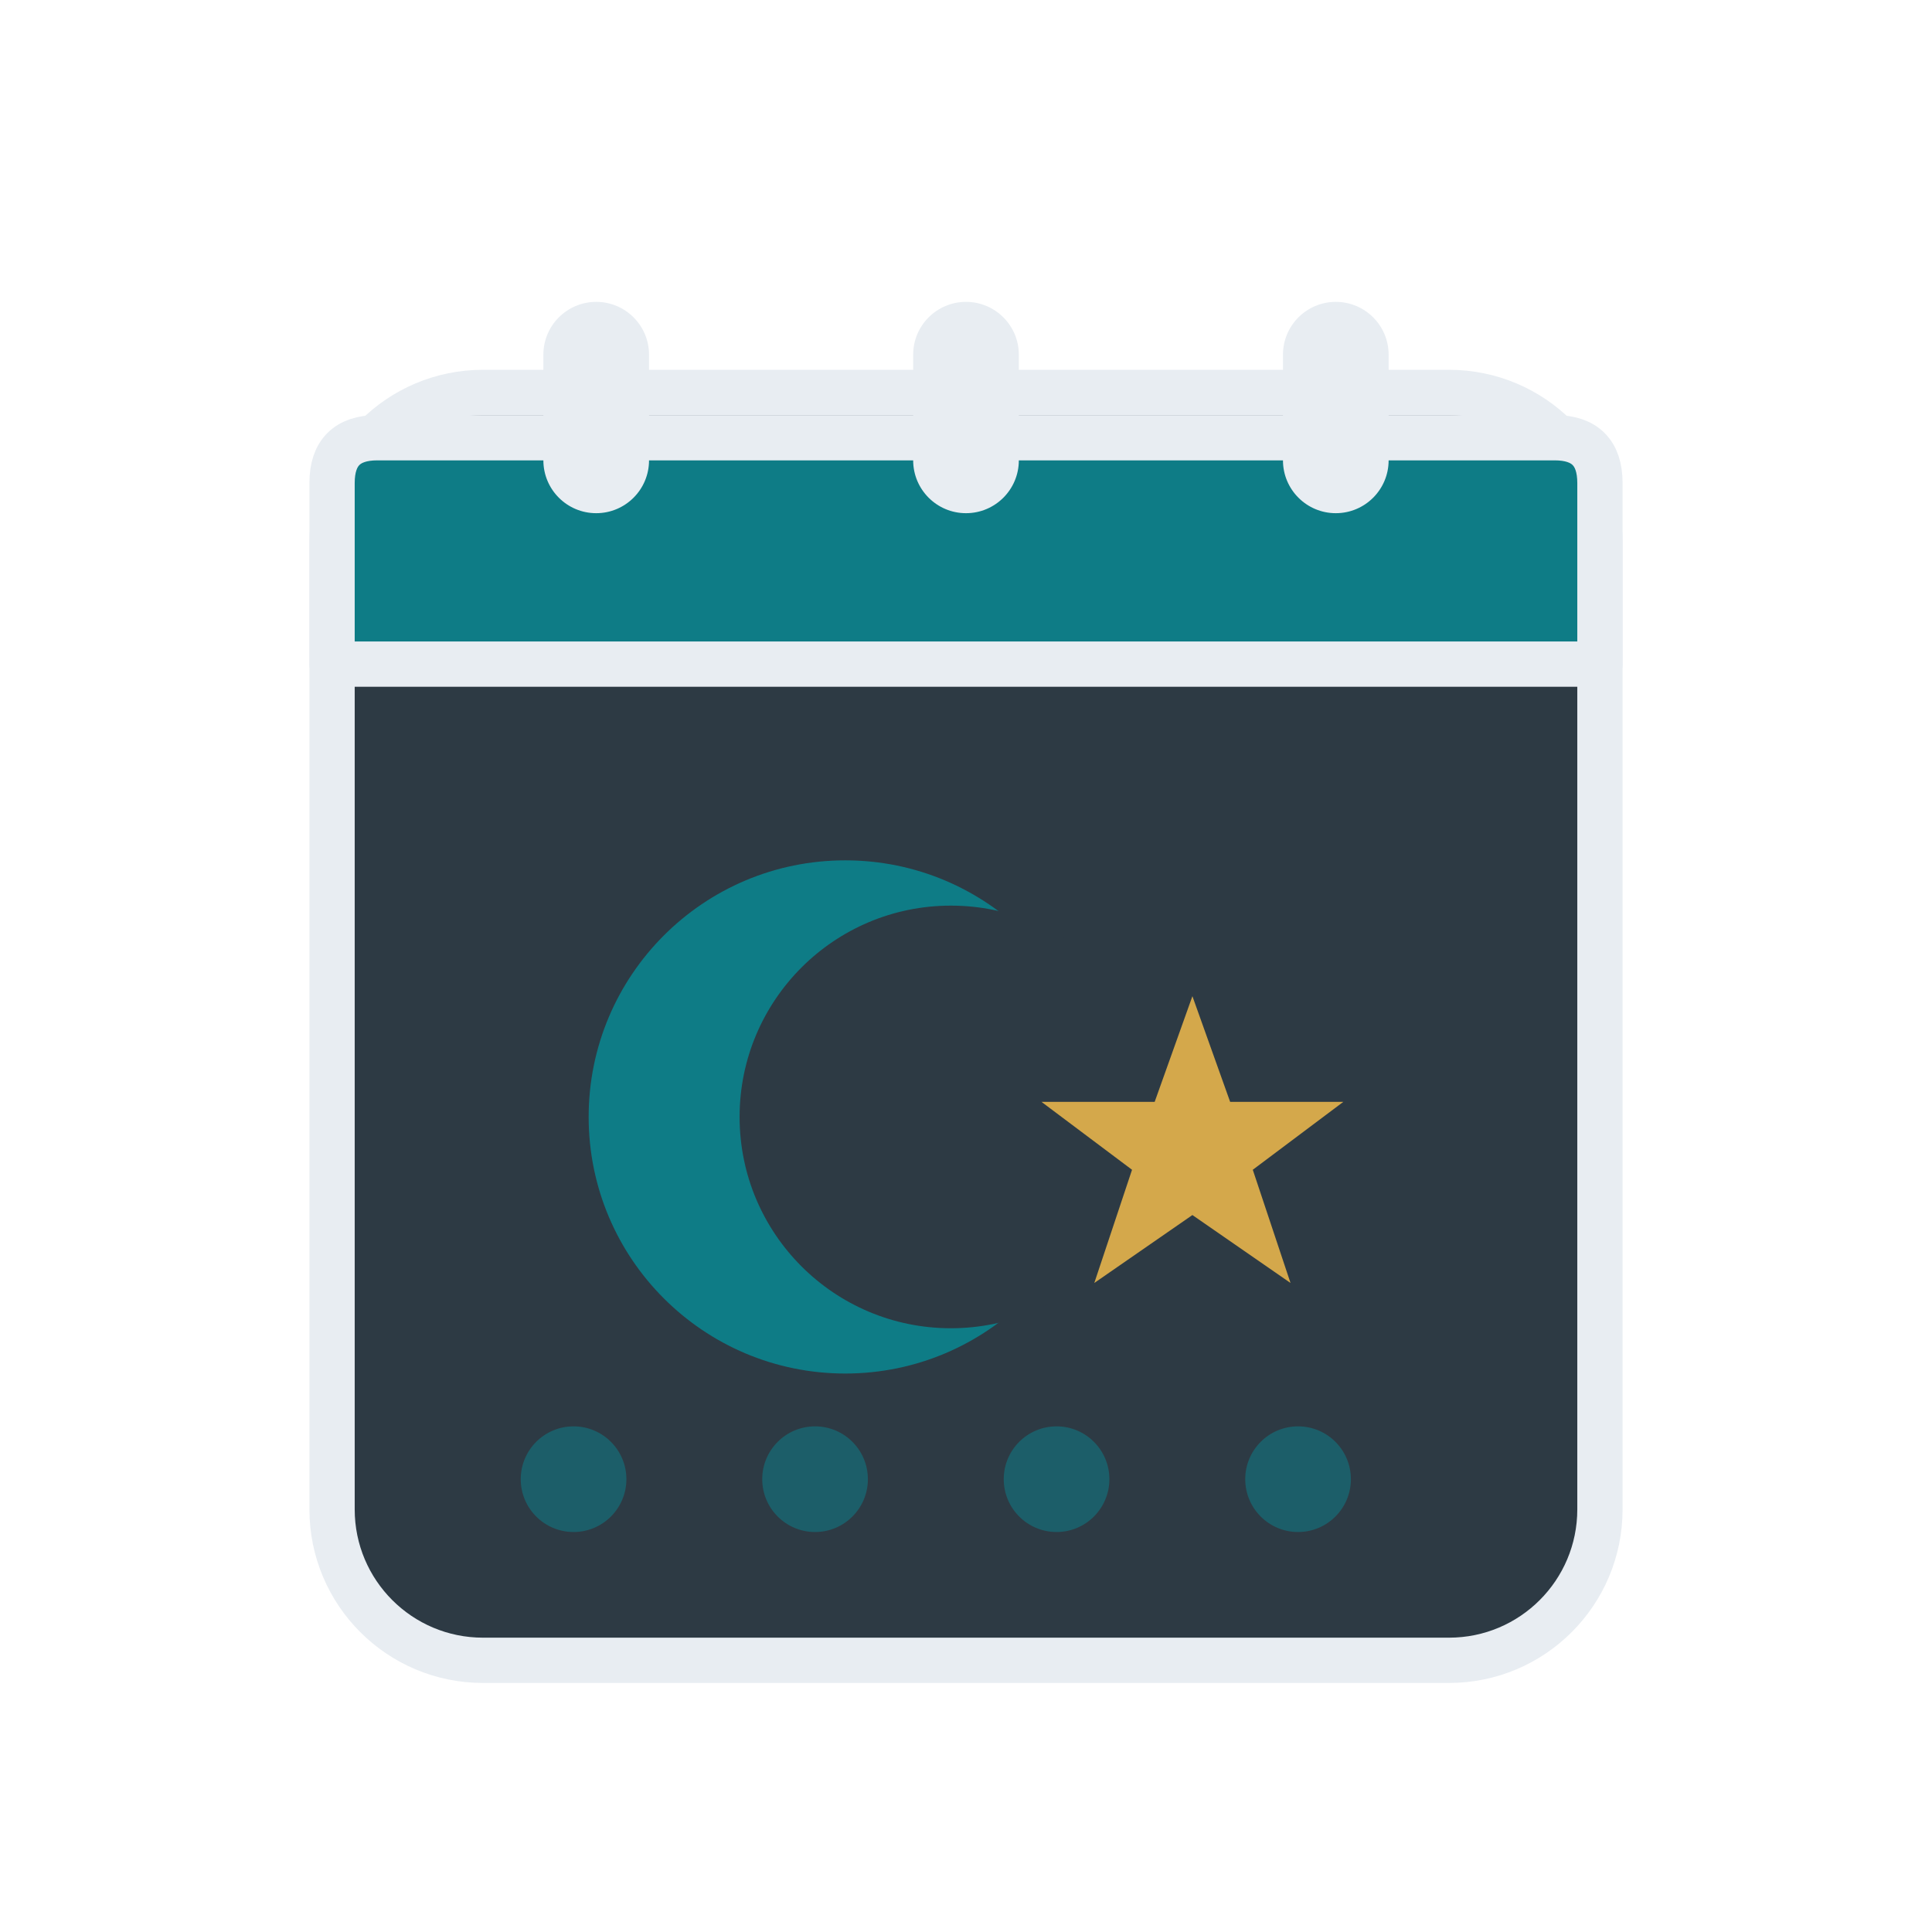
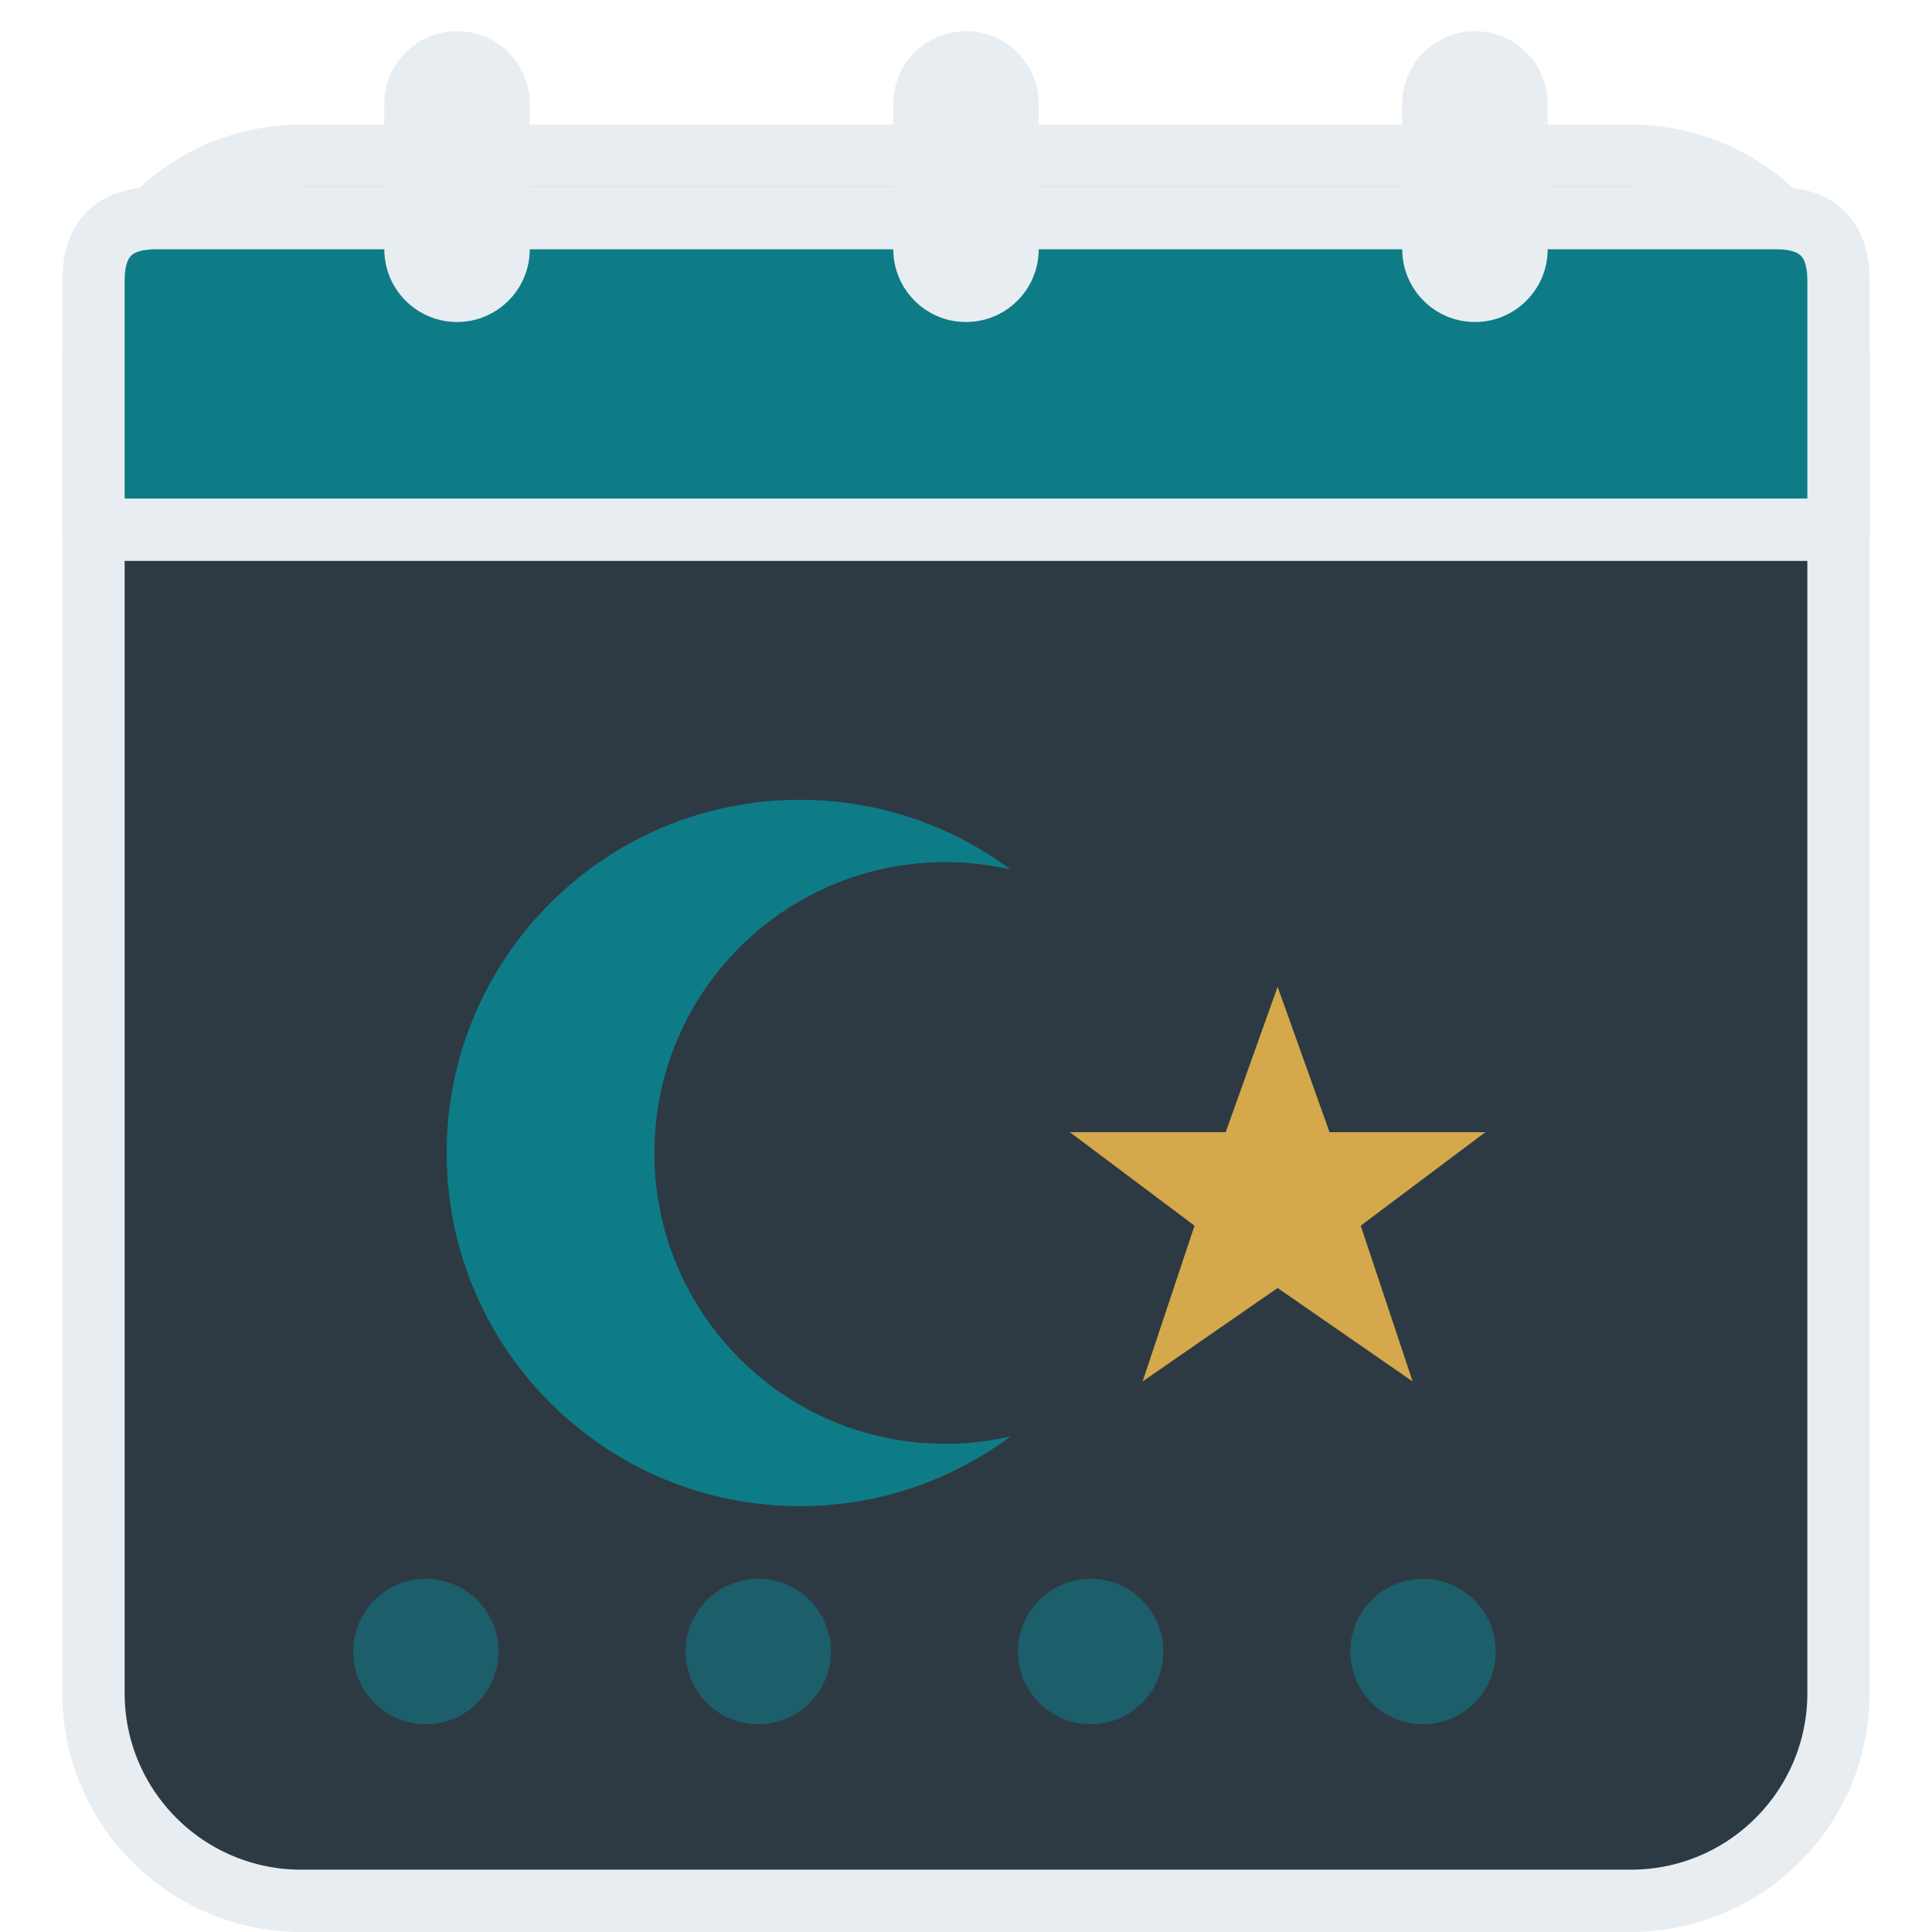
- <svg xmlns="http://www.w3.org/2000/svg" viewBox="0 0 256 256" width="256" height="256">
+ <svg xmlns="http://www.w3.org/2000/svg" viewBox="35 37 186 186" width="256" height="256">
  <rect x="44" y="52" width="168" height="168" rx="20" ry="20" fill="#2D3A44" stroke="#E8EDF2" stroke-width="6" />
  <path d="M 50 58 L 206 58 Q 212 58 212 64 L 212 88 L 44 88 L 44 64 Q 44 58 50 58 Z" fill="#0E7C86" stroke="#E8EDF2" stroke-width="6" stroke-linejoin="round" />
  <rect x="72" y="40" width="14" height="28" rx="7" fill="#E8EDF2" />
  <rect x="121" y="40" width="14" height="28" rx="7" fill="#E8EDF2" />
  <rect x="170" y="40" width="14" height="28" rx="7" fill="#E8EDF2" />
  <circle cx="112" cy="148" r="34" fill="#0E7C86" />
  <circle cx="126" cy="148" r="28" fill="#2D3A44" />
  <polygon points="158,132 163,146 178,146 166,155 171,170 158,161 145,170 150,155 138,146 153,146" fill="#D4A84B" />
  <circle cx="76" cy="196" r="7" fill="#0E7C86" opacity="0.55" />
  <circle cx="108" cy="196" r="7" fill="#0E7C86" opacity="0.55" />
  <circle cx="140" cy="196" r="7" fill="#0E7C86" opacity="0.55" />
  <circle cx="172" cy="196" r="7" fill="#0E7C86" opacity="0.55" />
</svg>
